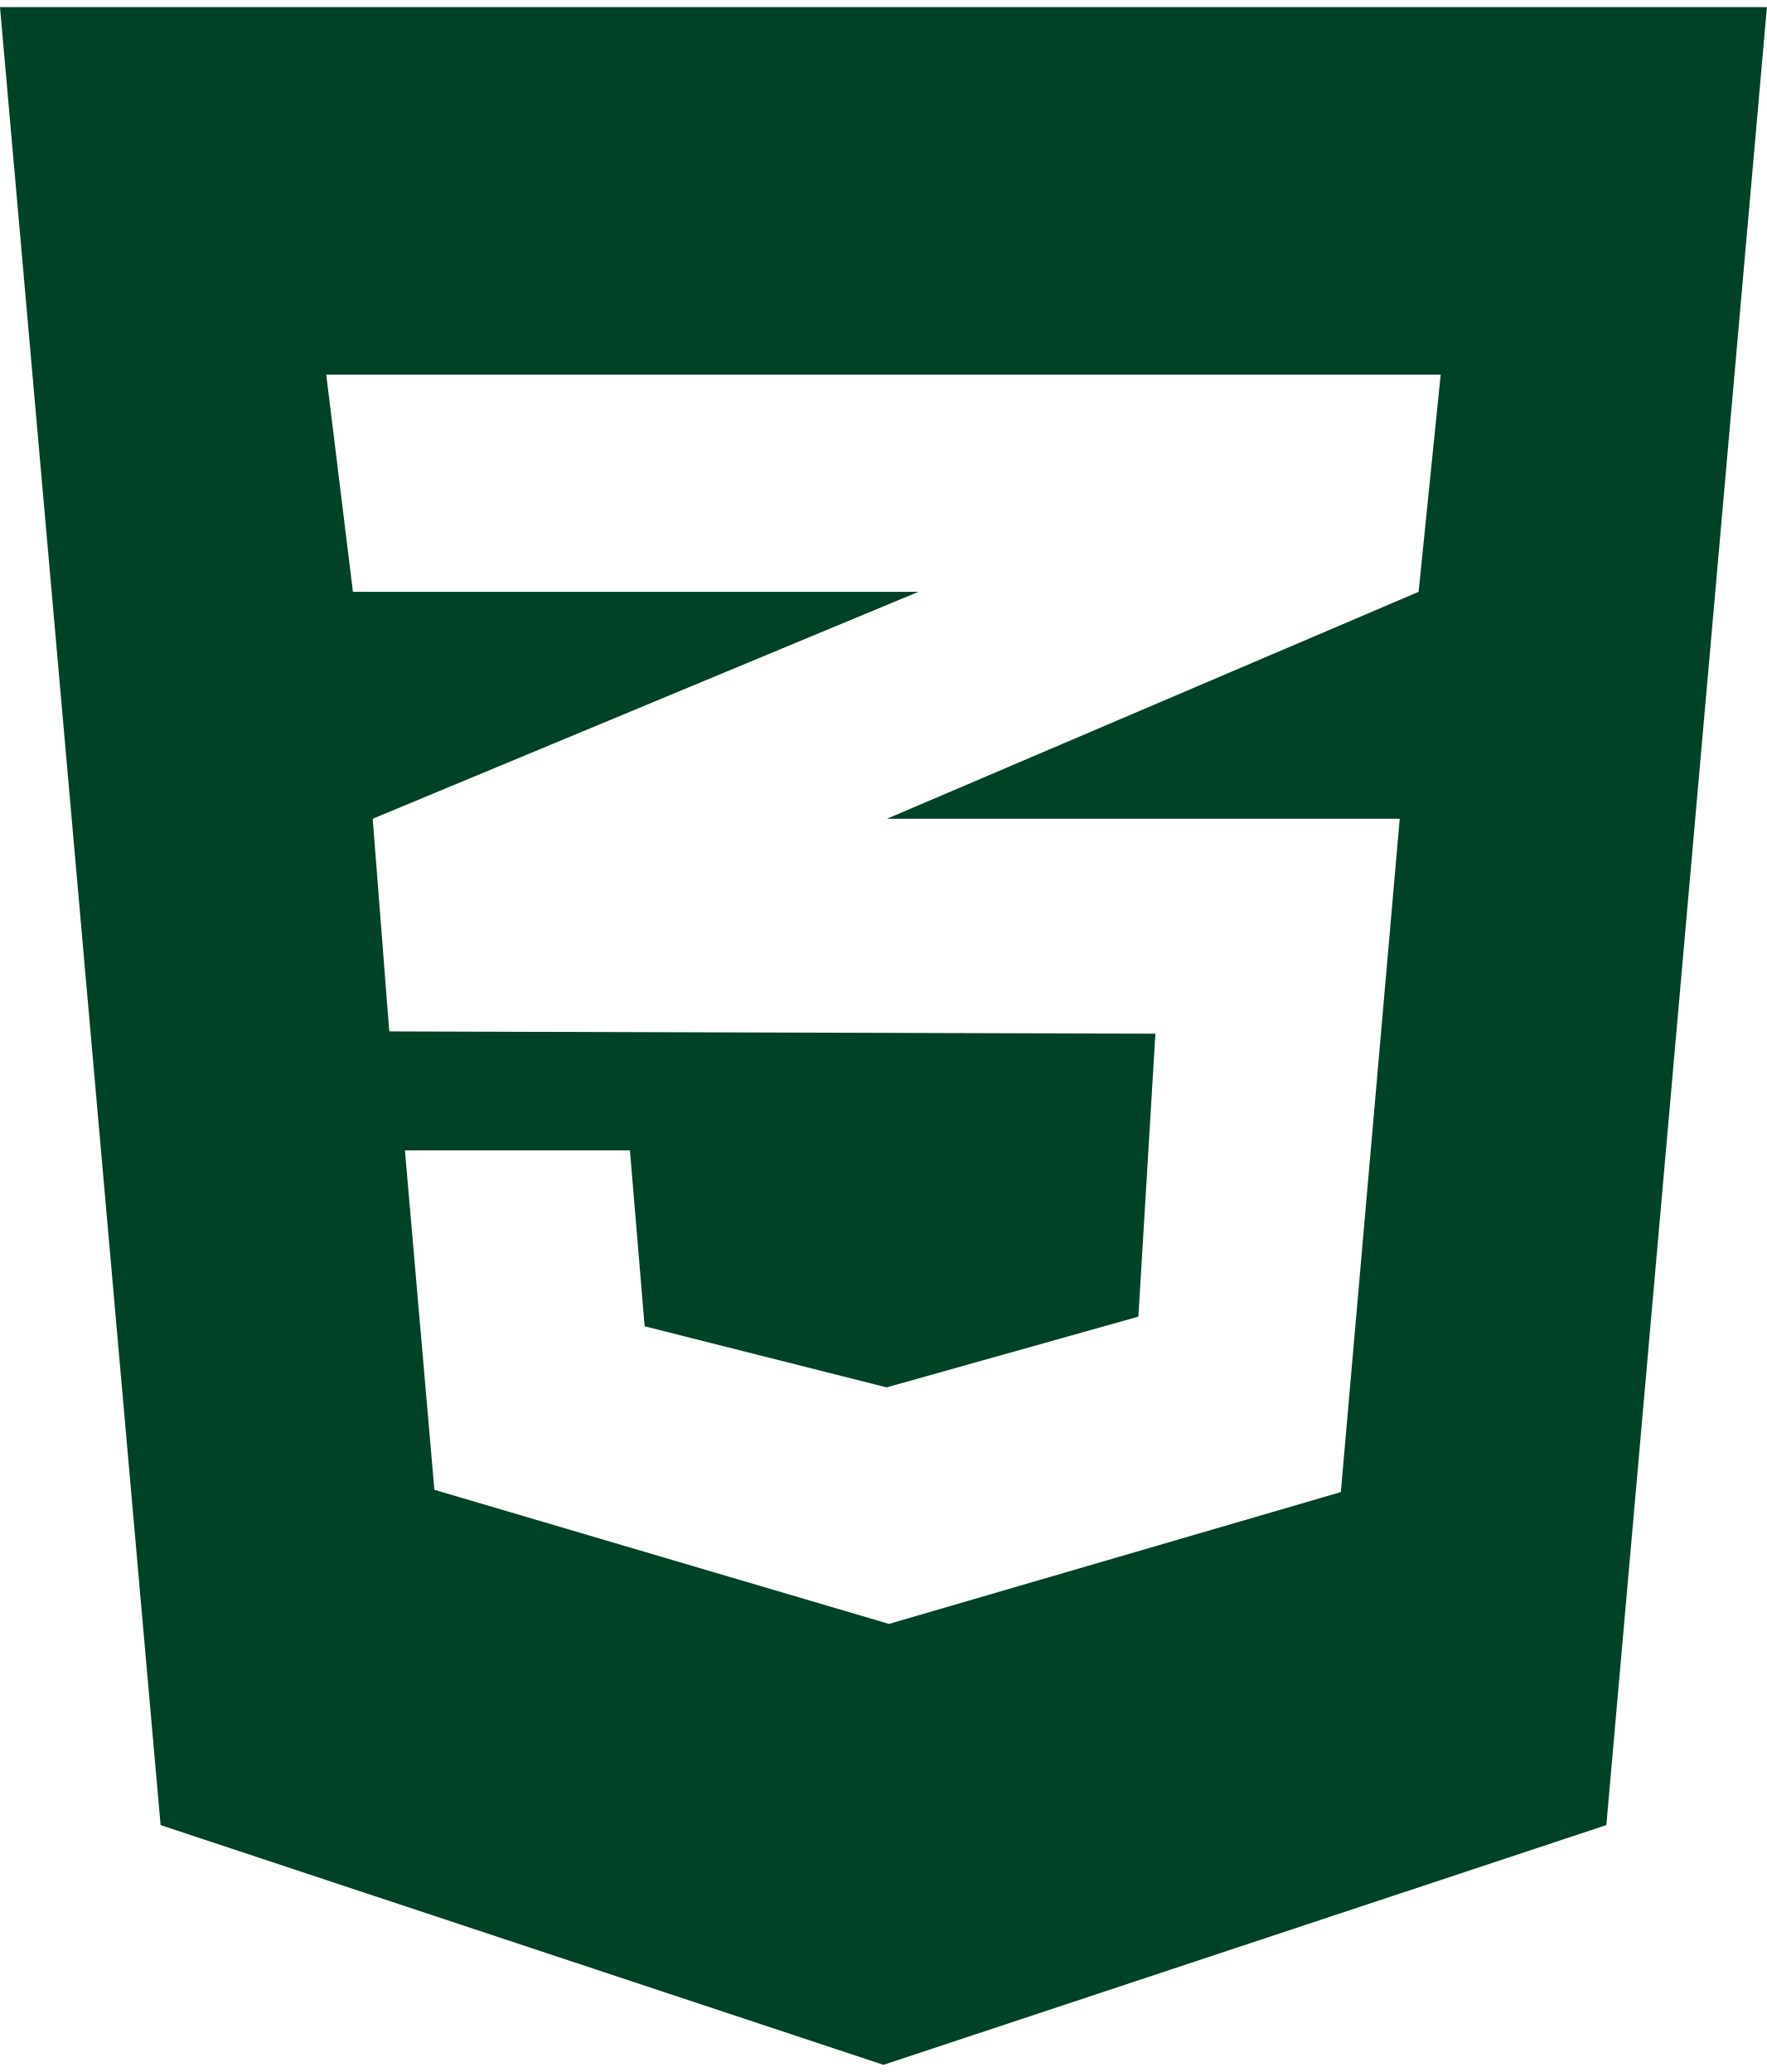
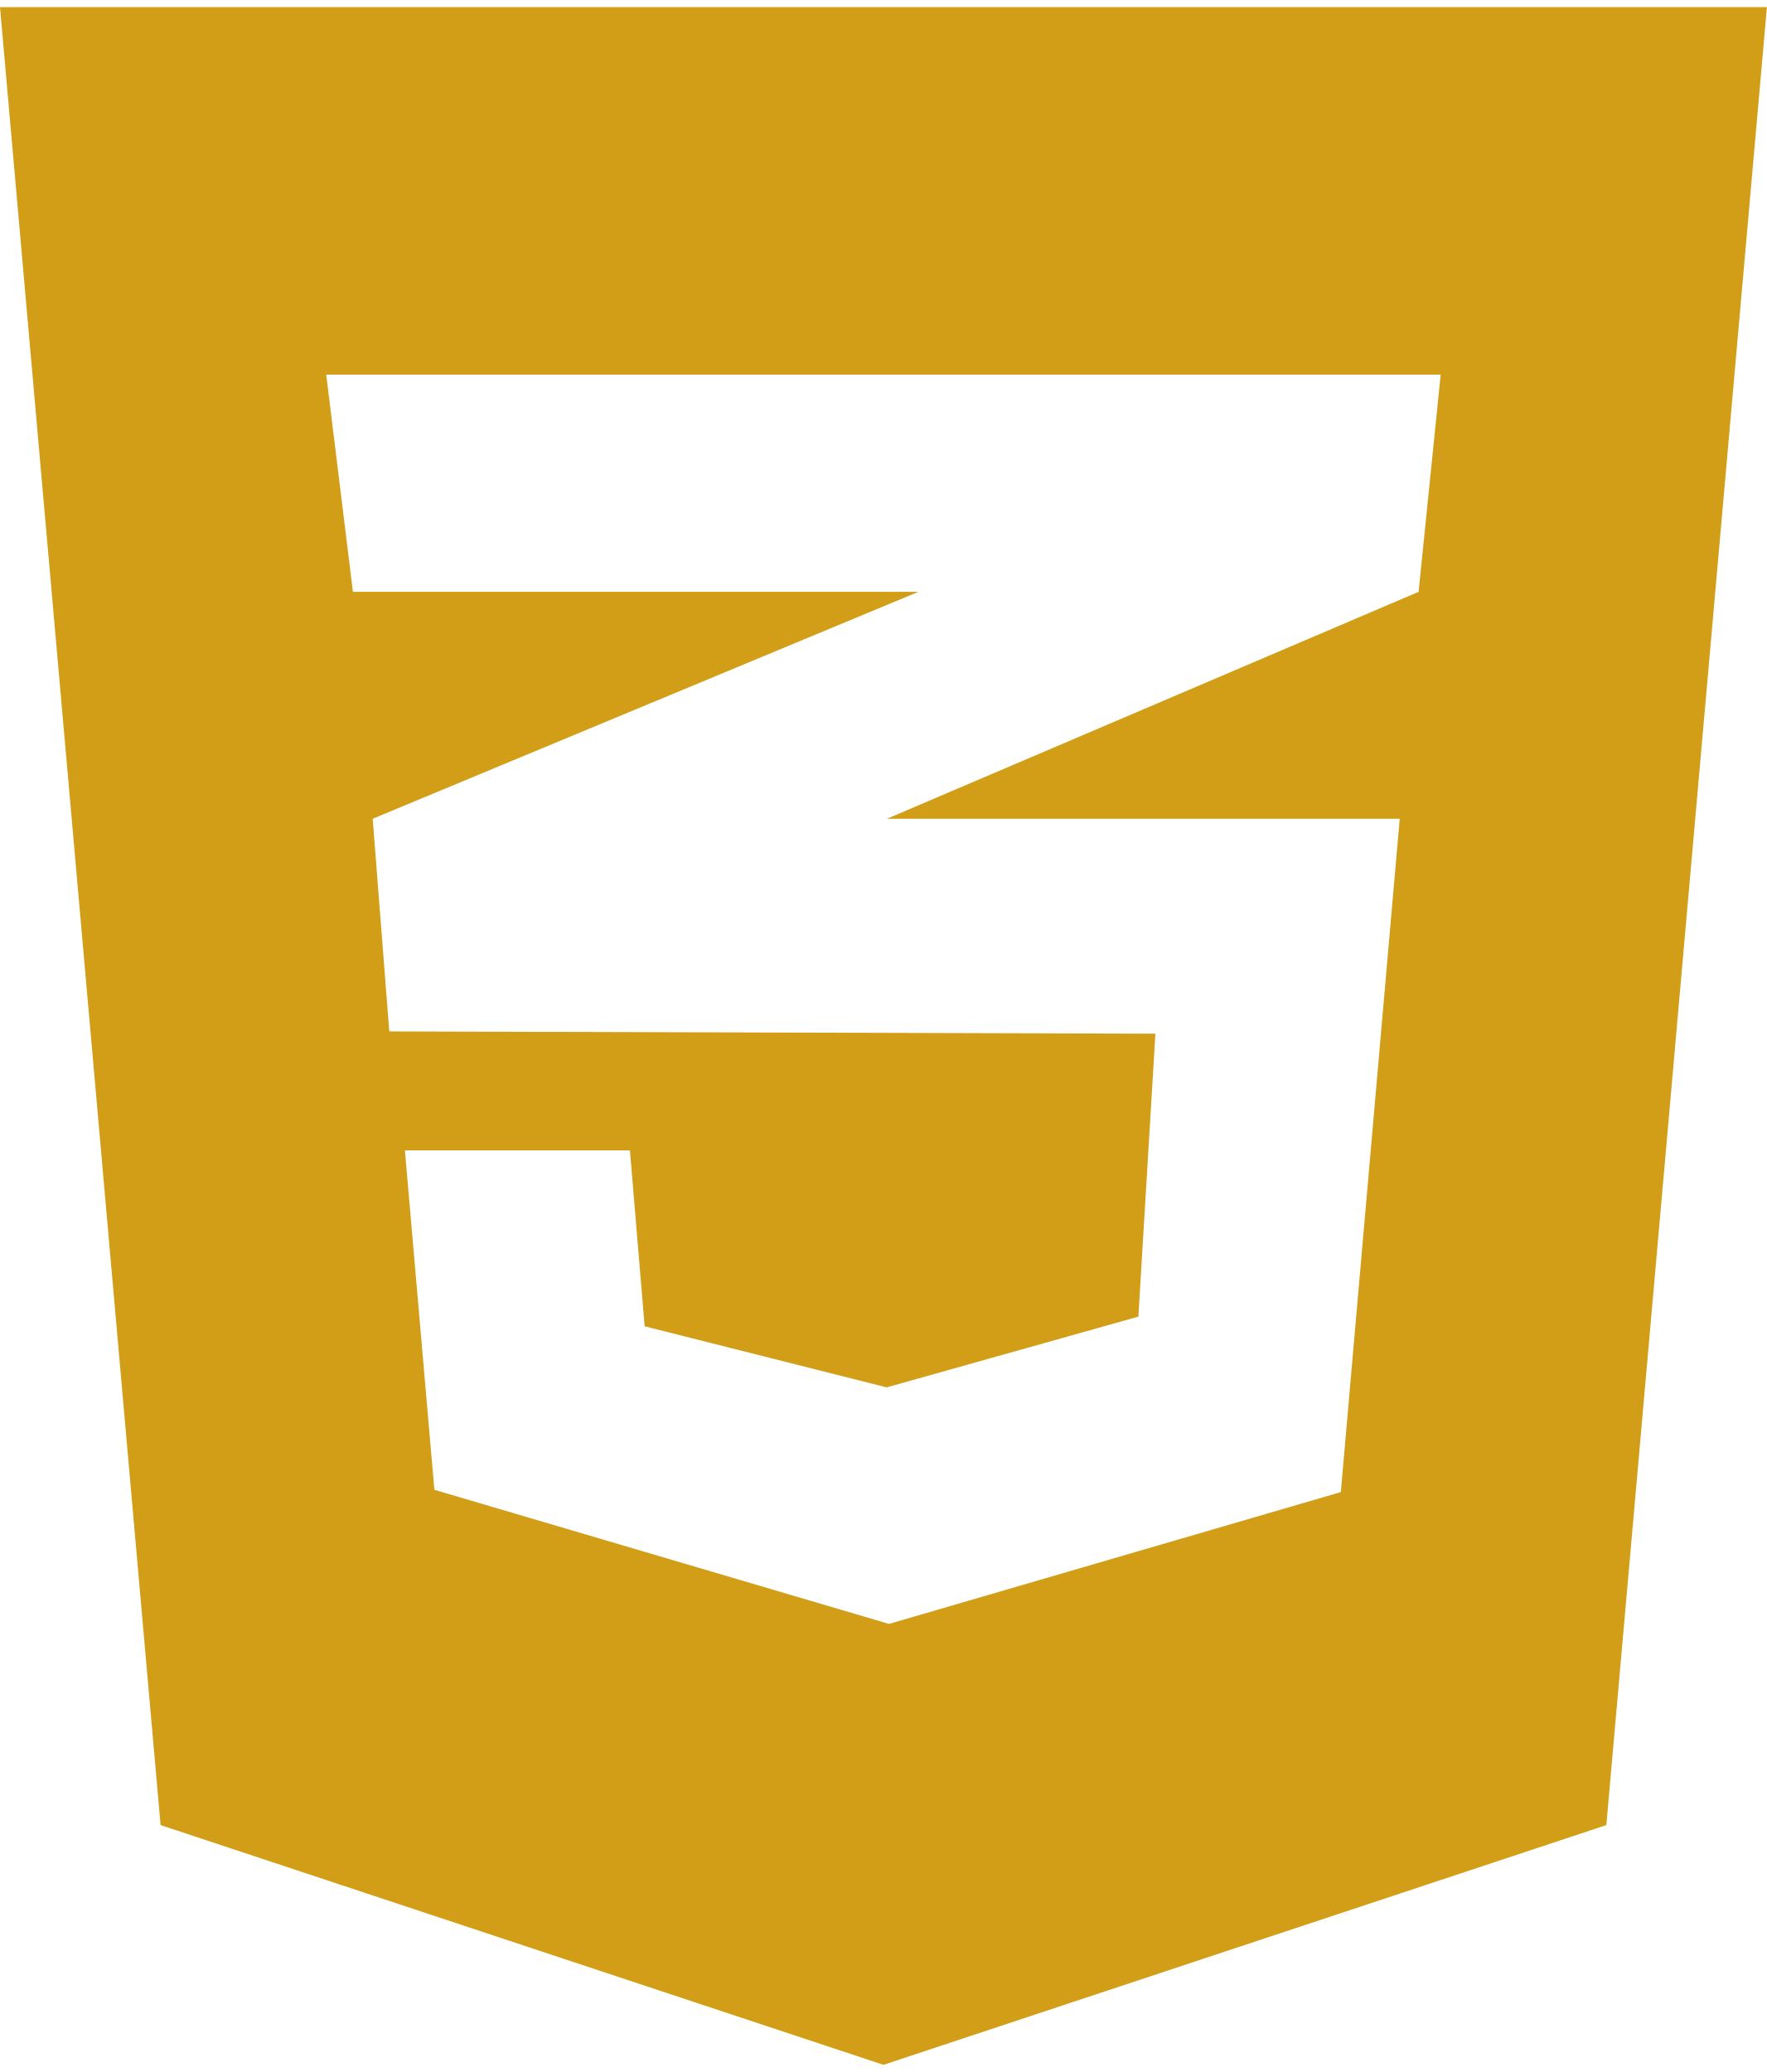
<svg xmlns="http://www.w3.org/2000/svg" width="139" height="163" viewBox="0 0 139 163" fill="none">
-   <path d="M0 0.562L12.633 143.576L69.5 162.437L126.367 143.576L139 0.562H0ZM113.336 29.469L111.598 46.559L69.862 64.373L69.753 64.409H110.114L105.481 117.38L69.934 127.75L34.171 117.199L31.854 90.497H49.555L50.713 104.336L69.753 109.142L89.554 103.577L90.893 81.319L30.696 81.139V81.103L30.623 81.139L29.32 64.409L69.898 47.535L72.251 46.559H27.764L25.664 29.469H113.336Z" fill="#004225" />
+   <path d="M0 0.562L12.633 143.576L69.5 162.437L126.367 143.576L139 0.562H0ZM113.336 29.469L111.598 46.559L69.862 64.373L69.753 64.409H110.114L105.481 117.38L69.934 127.75L34.171 117.199L31.854 90.497H49.555L50.713 104.336L69.753 109.142L89.554 103.577L90.893 81.319L30.696 81.139V81.103L30.623 81.139L29.32 64.409L69.898 47.535L72.251 46.559H27.764L25.664 29.469H113.336Z" fill="#d29e17" />
</svg>
